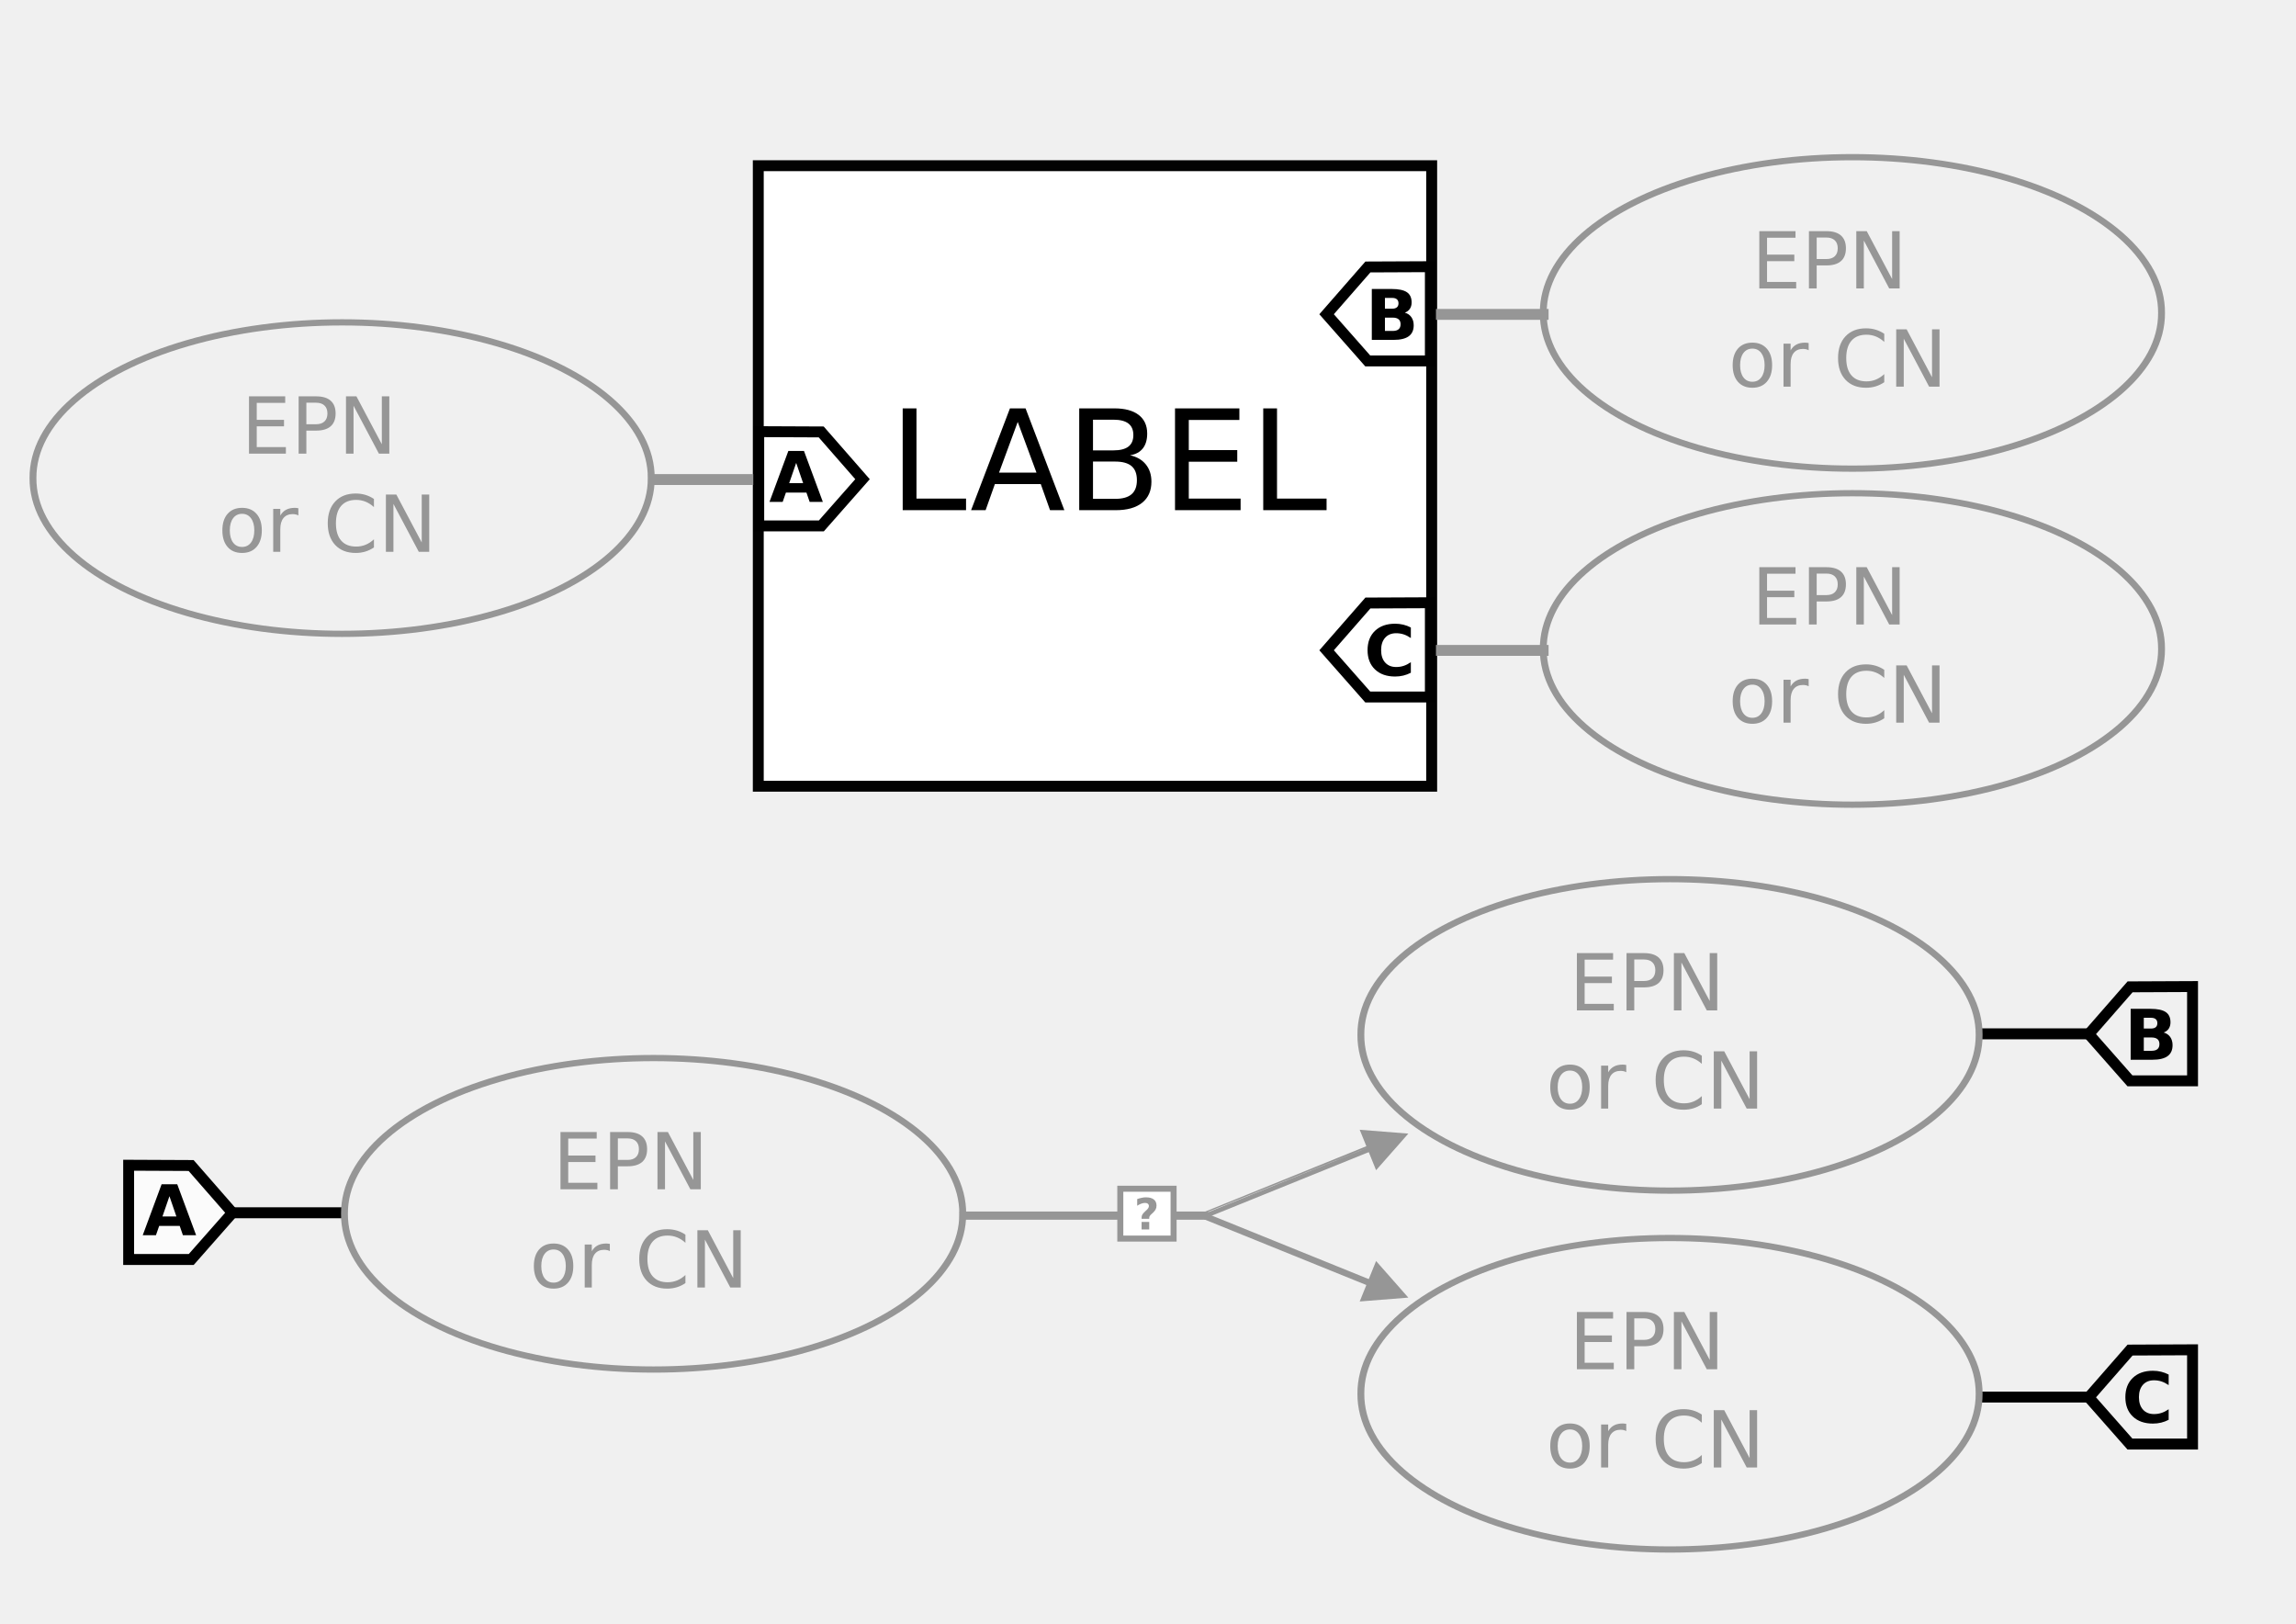
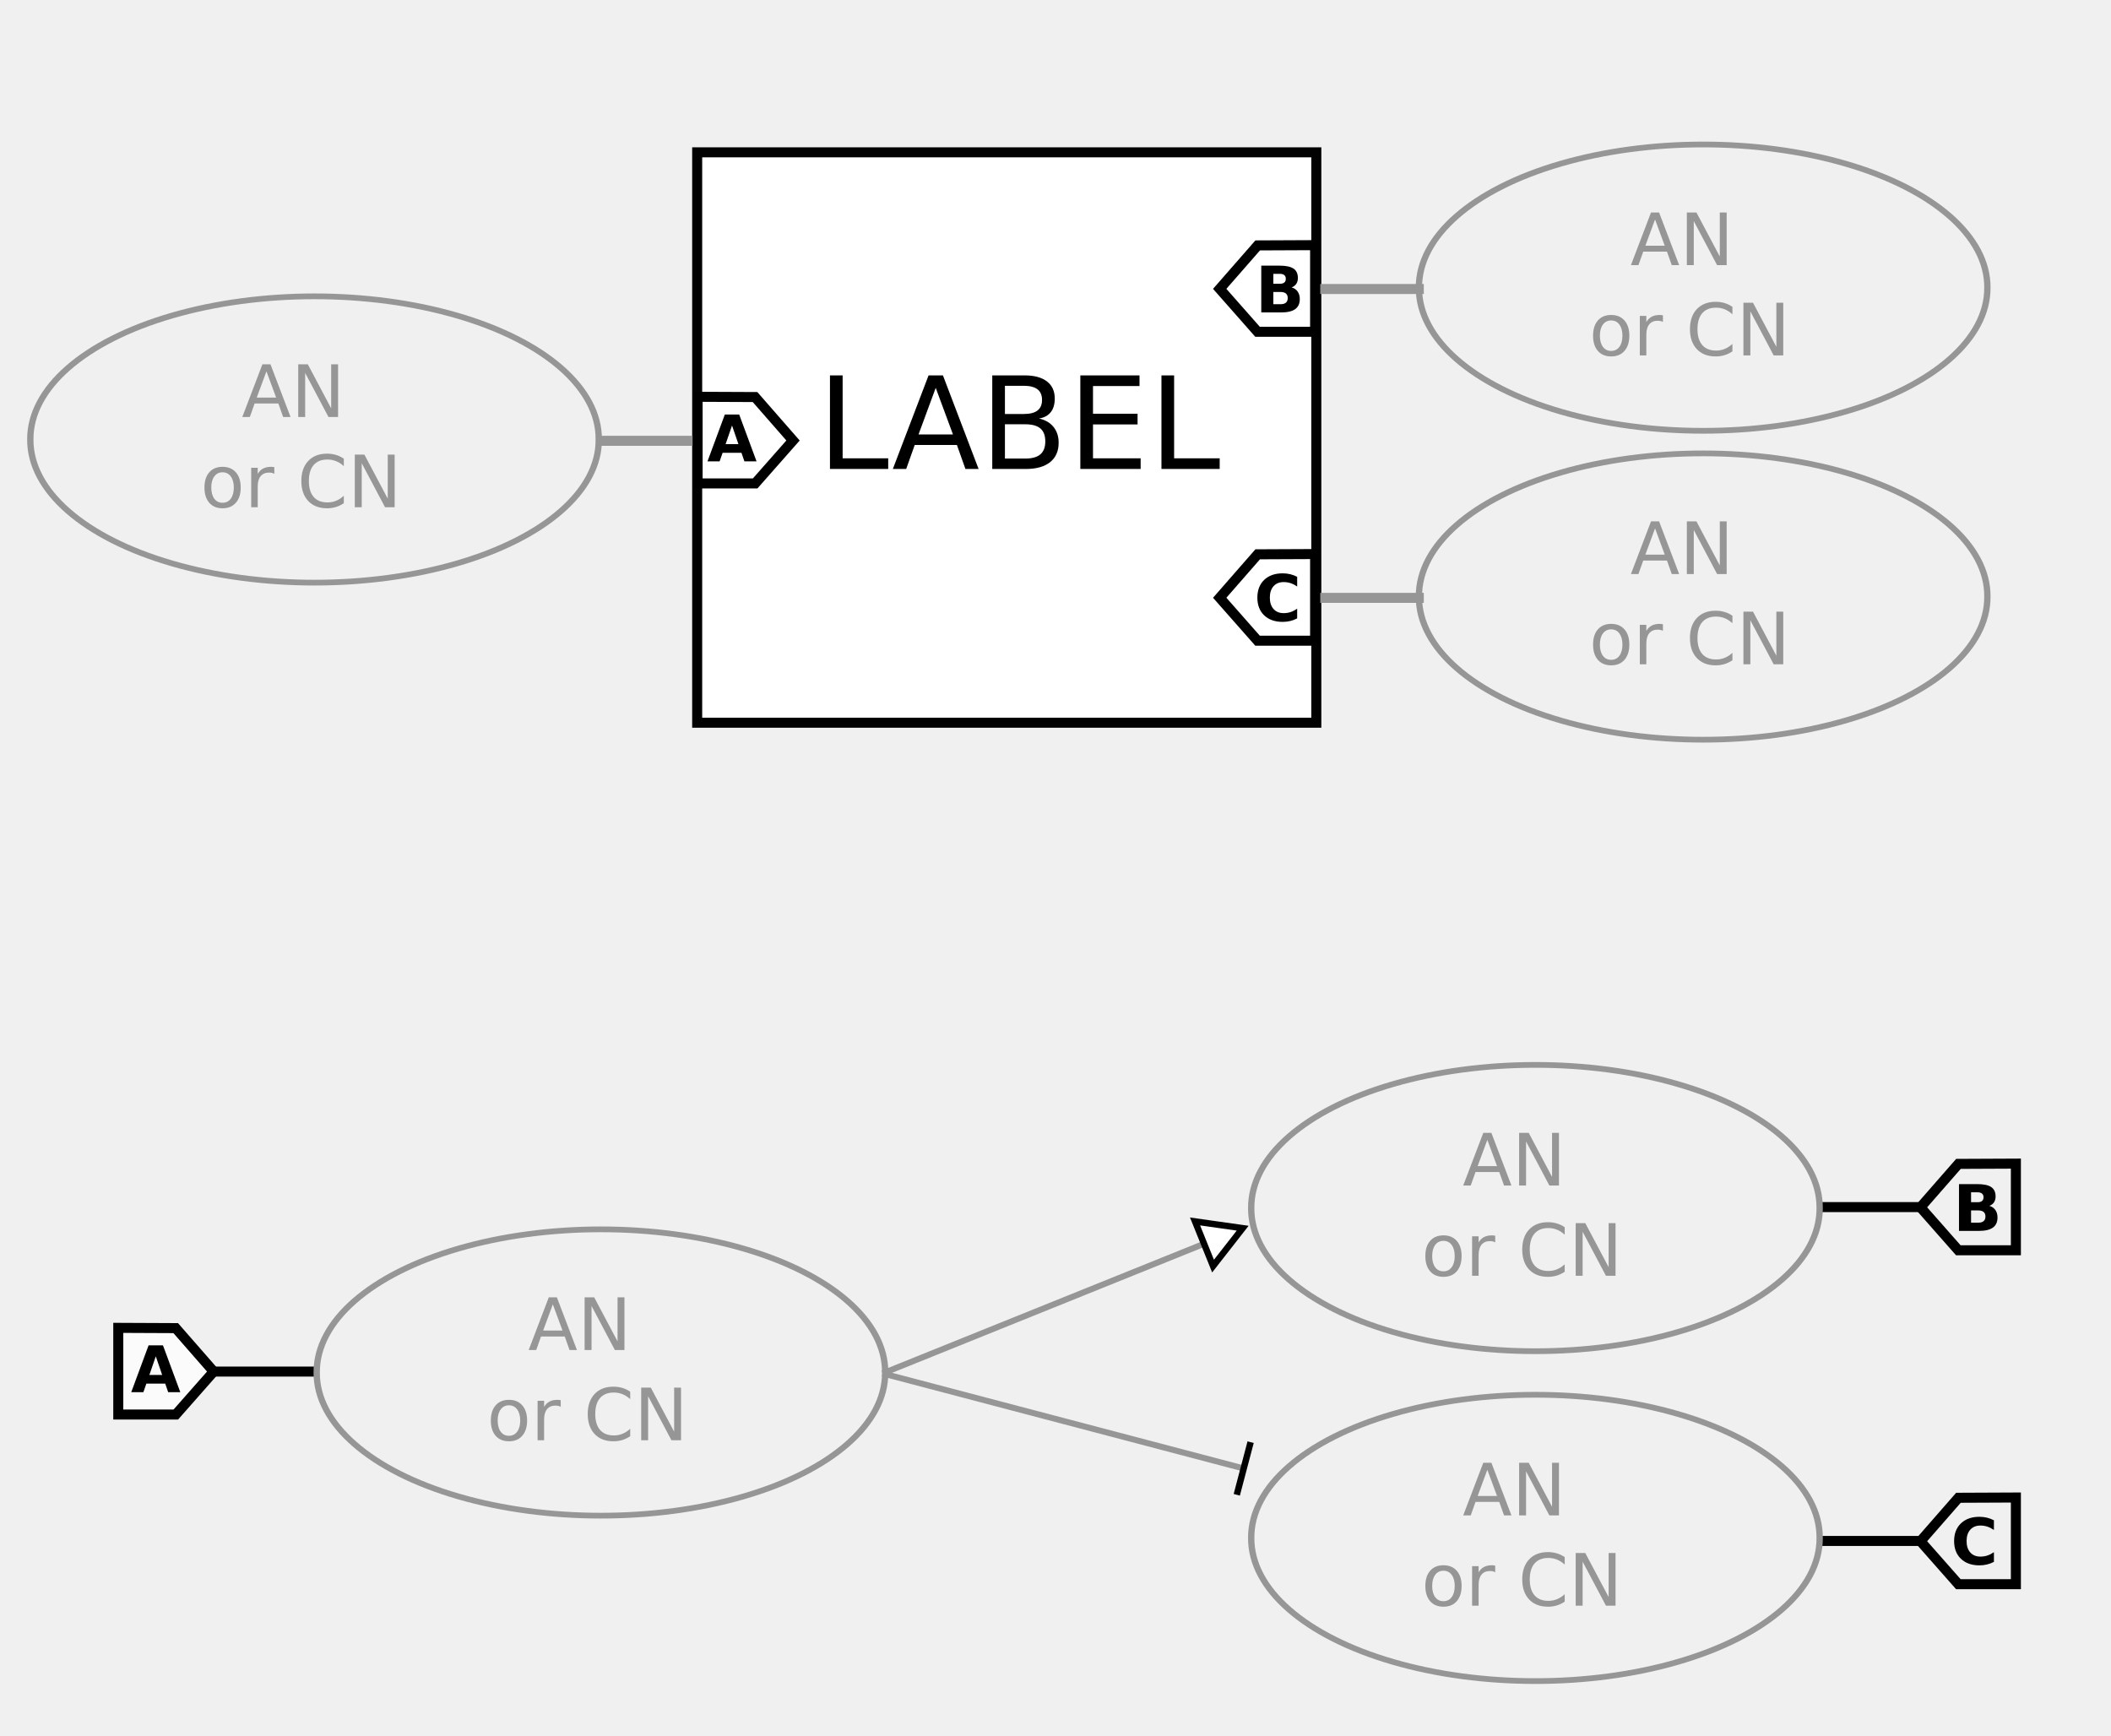
- <svg xmlns="http://www.w3.org/2000/svg" width="1052.362" height="744.094" id="svg2" version="1.0">
+ <svg xmlns="http://www.w3.org/2000/svg" width="1052.362" height="865.09" id="svg2" version="1.0">
  <defs id="defs4">
-     <marker orient="auto" refY="0.0" refX="0.0" id="Arrow1Mend" style="overflow:visible;">
-       <path id="path2972" d="M 0.0,0.0 L 5.0,-5.0 L -12.5,0.0 L 5.0,5.0 L 0.0,0.0 z " style="fill-rule:evenodd;stroke:#000000;stroke-width:1.0pt;marker-start:none;" transform="scale(0.4) rotate(180) translate(10,0)" />
+     <marker orient="auto" refY="0" refX="0" id="StopL" style="overflow:visible">
+       <path id="path3534" d="M 0,5.65 L 0,-5.65" style="fill:none;fill-opacity:0.75;fill-rule:evenodd;stroke:#000000;stroke-width:1pt" transform="scale(0.8,0.8)" />
    </marker>
-     <marker orient="auto" refY="0.0" refX="0.0" id="Arrow1Lend" style="overflow:visible;">
-       <path id="path2978" d="M 0.0,0.0 L 5.0,-5.0 L -12.5,0.0 L 5.0,5.0 L 0.0,0.0 z " style="fill-rule:evenodd;stroke:#000000;stroke-width:1.0pt;marker-start:none;" transform="scale(0.8) rotate(180) translate(12.5,0)" />
+     <marker orient="auto" refY="0" refX="0" id="EmptyTriangleOutL" style="overflow:visible">
+       <path id="path3525" d="M 5.77,0 L -2.88,5 L -2.88,-5 L 5.77,0 z" style="fill:#ffffff;fill-rule:evenodd;stroke:#000000;stroke-width:1pt;marker-start:none" transform="matrix(0.8,0,0,0.8,-4.8,0)" />
+     </marker>
+     <marker orient="auto" refY="0" refX="0" id="Arrow1Mend" style="overflow:visible">
+       <path id="path2972" d="M 0,0 L 5,-5 L -12.5,0 L 5,5 L 0,0 z" style="fill-rule:evenodd;stroke:#000000;stroke-width:1pt;marker-start:none" transform="matrix(-0.4,0,0,-0.4,-4,0)" />
+     </marker>
+     <marker orient="auto" refY="0" refX="0" id="Arrow1Lend" style="overflow:visible">
+       <path id="path2978" d="M 0,0 L 5,-5 L -12.5,0 L 5,5 L 0,0 z" style="fill-rule:evenodd;stroke:#000000;stroke-width:1pt;marker-start:none" transform="matrix(-0.8,0,0,-0.8,-10,0)" />
    </marker>
  </defs>
  <g id="layer2" style="opacity:1">
    <rect style="opacity:0.99;fill:#ffffff;fill-opacity:1;fill-rule:nonzero;stroke:#000000;stroke-width:5;stroke-linecap:round;stroke-miterlimit:4;stroke-dasharray:none;stroke-dashoffset:0;stroke-opacity:1" id="rect3545" width="308.649" height="284.359" x="347.556" y="75.94" rx="0" ry="0" />
-     <path id="path3955" d="M 1004.945,618.569 L 976.314,618.697 L 957.378,640.359 L 976.25,661.766 L 1004.945,661.766 L 1004.945,618.569 z" style="fill:none;fill-opacity:0.75;fill-rule:evenodd;stroke:#000000;stroke-width:5;stroke-linecap:butt;stroke-linejoin:miter;stroke-miterlimit:4;stroke-dasharray:none;stroke-opacity:1" />
-     <path style="fill:none;fill-opacity:0.75;fill-rule:evenodd;stroke:#000000;stroke-width:5;stroke-linecap:butt;stroke-linejoin:miter;stroke-miterlimit:4;stroke-dasharray:none;stroke-opacity:1" d="M 1004.945,452.112 L 976.314,452.24 L 957.378,473.902 L 976.25,495.309 L 1004.945,495.309 L 1004.945,452.112 z " id="path3959" />
-     <path style="fill:#ffffff;fill-opacity:0.75;fill-rule:evenodd;stroke:#000000;stroke-width:5;stroke-linecap:butt;stroke-linejoin:miter;stroke-miterlimit:4;stroke-dasharray:none;stroke-opacity:1" d="M 58.964,533.989 L 87.595,534.117 L 106.531,555.779 L 87.659,577.186 L 58.964,577.186 L 58.964,533.989 z " id="path3965" />
-     <path style="fill:none;fill-opacity:0.75;fill-rule:evenodd;stroke:#000000;stroke-width:5;stroke-linecap:butt;stroke-linejoin:miter;stroke-miterlimit:4;stroke-dasharray:none;stroke-opacity:1" d="M 158.773,555.772 C 107.154,555.772 107.154,555.772 107.154,555.772" id="path4145" />
-     <path style="fill:none;fill-opacity:0.75;fill-rule:evenodd;stroke:#000000;stroke-width:5;stroke-linecap:butt;stroke-linejoin:miter;stroke-miterlimit:4;stroke-dasharray:none;stroke-opacity:1" d="M 959.773,473.772 C 908.154,473.772 908.154,473.772 908.154,473.772" id="path4177" />
-     <path id="path4179" d="M 959.773,640.229 C 908.154,640.229 908.154,640.229 908.154,640.229" style="fill:none;fill-opacity:0.75;fill-rule:evenodd;stroke:#000000;stroke-width:5;stroke-linecap:butt;stroke-linejoin:miter;stroke-miterlimit:4;stroke-dasharray:none;stroke-opacity:1" />
+     <path id="path3955" d="M 1004.945,746.569 L 976.314,746.697 L 957.378,768.359 L 976.25,789.766 L 1004.945,789.766 L 1004.945,746.569 z" style="fill:none;fill-opacity:0.75;fill-rule:evenodd;stroke:#000000;stroke-width:5;stroke-linecap:butt;stroke-linejoin:miter;stroke-miterlimit:4;stroke-dasharray:none;stroke-opacity:1" />
+     <path style="fill:none;fill-opacity:0.75;fill-rule:evenodd;stroke:#000000;stroke-width:5;stroke-linecap:butt;stroke-linejoin:miter;stroke-miterlimit:4;stroke-dasharray:none;stroke-opacity:1" d="M 1004.945,580.112 L 976.314,580.24 L 957.378,601.902 L 976.25,623.309 L 1004.945,623.309 L 1004.945,580.112 z" id="path3959" />
+     <path style="fill:#ffffff;fill-opacity:0.75;fill-rule:evenodd;stroke:#000000;stroke-width:5;stroke-linecap:butt;stroke-linejoin:miter;stroke-miterlimit:4;stroke-dasharray:none;stroke-opacity:1" d="M 58.964,661.989 L 87.595,662.117 L 106.531,683.779 L 87.659,705.186 L 58.964,705.186 L 58.964,661.989 z" id="path3965" />
+     <path style="fill:none;fill-opacity:0.75;fill-rule:evenodd;stroke:#000000;stroke-width:5;stroke-linecap:butt;stroke-linejoin:miter;stroke-miterlimit:4;stroke-dasharray:none;stroke-opacity:1" d="M 158.773,683.772 C 107.154,683.772 107.154,683.772 107.154,683.772" id="path4145" />
+     <path style="fill:none;fill-opacity:0.75;fill-rule:evenodd;stroke:#000000;stroke-width:5;stroke-linecap:butt;stroke-linejoin:miter;stroke-miterlimit:4;stroke-dasharray:none;stroke-opacity:1" d="M 959.773,601.772 C 908.154,601.772 908.154,601.772 908.154,601.772" id="path4177" />
+     <path id="path4179" d="M 959.773,768.229 C 908.154,768.229 908.154,768.229 908.154,768.229" style="fill:none;fill-opacity:0.75;fill-rule:evenodd;stroke:#000000;stroke-width:5;stroke-linecap:butt;stroke-linejoin:miter;stroke-miterlimit:4;stroke-dasharray:none;stroke-opacity:1" />
    <text xml:space="preserve" style="font-size:12px;font-style:normal;font-weight:normal;fill:#000000;fill-opacity:1;stroke:none;stroke-width:1px;stroke-linecap:butt;stroke-linejoin:miter;stroke-opacity:1;font-family:Bitstream Vera Sans" x="159.642" y="207.879" id="text3753">
-       <tspan x="159.642" y="207.879" style="font-size:36px;font-weight:normal;text-align:center;text-anchor:middle;fill:#969696;fill-opacity:1" id="tspan3755">EPN</tspan>
+       <tspan x="159.642" y="207.879" style="font-size:36px;font-weight:normal;text-align:center;text-anchor:middle;fill:#969696;fill-opacity:1" id="tspan3755">AN</tspan>
      <tspan id="tspan3757" x="159.642" y="252.879" style="font-size:36px;font-weight:normal;text-align:center;text-anchor:middle;fill:#969696;fill-opacity:1">or CN</tspan>
    </text>
-     <path style="fill:none;fill-opacity:1;fill-rule:nonzero;stroke:#969696;stroke-width:1.922;stroke-miterlimit:4;stroke-dasharray:none;stroke-opacity:1" id="path3759" d="M 257.143 290.523 A 86.429 47.857 0 1 1  84.286,290.523 A 86.429 47.857 0 1 1  257.143 290.523 z" transform="matrix(-1.639382,0,0,1.486296,436.6702,-212.7024)" />
+     <path style="fill:none;fill-opacity:1;fill-rule:nonzero;stroke:#969696;stroke-width:1.922;stroke-miterlimit:4;stroke-dasharray:none;stroke-opacity:1" id="path3759" d="M 257.143,290.523 A 86.429,47.857 0 1 1 84.286,290.523 A 86.429,47.857 0 1 1 257.143,290.523 z" transform="matrix(-1.639382,0,0,1.486296,436.6702,-212.7024)" />
    <path id="path3799" d="M 348.742,219.772 C 297.123,219.772 297.123,219.772 297.123,219.772" style="fill:none;fill-opacity:0.75;fill-rule:evenodd;stroke:#969696;stroke-width:5;stroke-linecap:butt;stroke-linejoin:miter;stroke-miterlimit:4;stroke-dasharray:none;stroke-opacity:1" />
-     <text id="text4801" y="566.045" x="65.273" style="font-size:12px;font-style:normal;font-weight:normal;fill:#000000;fill-opacity:1;stroke:none;stroke-width:1px;stroke-linecap:butt;stroke-linejoin:miter;stroke-opacity:1;font-family:Bitstream Vera Sans" xml:space="preserve">
-       <tspan style="font-size:32px;font-weight:bold" y="566.045" x="65.273" id="tspan4803">A</tspan>
+     <text id="text4801" y="694.045" x="65.273" style="font-size:12px;font-style:normal;font-weight:normal;fill:#000000;fill-opacity:1;stroke:none;stroke-width:1px;stroke-linecap:butt;stroke-linejoin:miter;stroke-opacity:1;font-family:Bitstream Vera Sans" xml:space="preserve">
+       <tspan style="font-size:32px;font-weight:bold" y="694.045" x="65.273" id="tspan4803">A</tspan>
    </text>
-     <text xml:space="preserve" style="font-size:12px;font-style:normal;font-weight:normal;fill:#000000;fill-opacity:1;stroke:none;stroke-width:1px;stroke-linecap:butt;stroke-linejoin:miter;stroke-opacity:1;font-family:Bitstream Vera Sans" x="973.645" y="485.648" id="text4805">
-       <tspan id="tspan4807" x="973.645" y="485.648" style="font-size:32px;font-weight:bold">B</tspan>
+     <text xml:space="preserve" style="font-size:12px;font-style:normal;font-weight:normal;fill:#000000;fill-opacity:1;stroke:none;stroke-width:1px;stroke-linecap:butt;stroke-linejoin:miter;stroke-opacity:1;font-family:Bitstream Vera Sans" x="973.645" y="613.648" id="text4805">
+       <tspan id="tspan4807" x="973.645" y="613.648" style="font-size:32px;font-weight:bold">B</tspan>
    </text>
-     <text id="text4809" y="651.934" x="972.559" style="font-size:12px;font-style:normal;font-weight:normal;fill:#000000;fill-opacity:1;stroke:none;stroke-width:1px;stroke-linecap:butt;stroke-linejoin:miter;stroke-opacity:1;font-family:Bitstream Vera Sans" xml:space="preserve">
-       <tspan style="font-size:32px;font-weight:bold" y="651.934" x="972.559" id="tspan4811">C</tspan>
+     <text id="text4809" y="779.934" x="972.559" style="font-size:12px;font-style:normal;font-weight:normal;fill:#000000;fill-opacity:1;stroke:none;stroke-width:1px;stroke-linecap:butt;stroke-linejoin:miter;stroke-opacity:1;font-family:Bitstream Vera Sans" xml:space="preserve">
+       <tspan style="font-size:32px;font-weight:bold" y="779.934" x="972.559" id="tspan4811">C</tspan>
    </text>
    <text id="text4846" y="233.8" x="517.457" style="font-size:12px;font-style:normal;font-weight:normal;fill:#000000;fill-opacity:1;stroke:none;stroke-width:1px;stroke-linecap:butt;stroke-linejoin:miter;stroke-opacity:1;font-family:Bitstream Vera Sans" xml:space="preserve">
      <tspan style="font-size:64px;font-weight:normal;text-align:center;text-anchor:middle" y="233.8" x="517.457" id="tspan4850">LABEL</tspan>
    </text>
-     <path id="path2236" d="M 347.765,197.813 L 376.395,197.941 L 395.332,219.603 L 376.46,241.01 L 347.765,241.01 L 347.765,197.813 z " style="fill:#ffffff;fill-opacity:0.75;fill-rule:evenodd;stroke:#000000;stroke-width:5;stroke-linecap:butt;stroke-linejoin:miter;stroke-miterlimit:4;stroke-dasharray:none;stroke-opacity:1" />
+     <path id="path2236" d="M 347.765,197.813 L 376.395,197.941 L 395.332,219.603 L 376.46,241.01 L 347.765,241.01 L 347.765,197.813 z" style="fill:#ffffff;fill-opacity:0.75;fill-rule:evenodd;stroke:#000000;stroke-width:5;stroke-linecap:butt;stroke-linejoin:miter;stroke-miterlimit:4;stroke-dasharray:none;stroke-opacity:1" />
    <text xml:space="preserve" style="font-size:12px;font-style:normal;font-weight:normal;fill:#000000;fill-opacity:1;stroke:none;stroke-width:1px;stroke-linecap:butt;stroke-linejoin:miter;stroke-opacity:1;font-family:Bitstream Vera Sans" x="352.534" y="229.995" id="text2238">
      <tspan id="tspan2240" x="352.534" y="229.995" style="font-size:32px;font-weight:bold">A</tspan>
    </text>
-     <path style="fill:none;fill-opacity:0.75;fill-rule:evenodd;stroke:#000000;stroke-width:5;stroke-linecap:butt;stroke-linejoin:miter;stroke-miterlimit:4;stroke-dasharray:none;stroke-opacity:1" d="M 655.604,276.216 L 626.973,276.343 L 608.036,298.005 L 626.908,319.413 L 655.604,319.413 L 655.604,276.216 z " id="path2242" />
-     <path id="path2244" d="M 655.604,122.216 L 626.973,122.343 L 608.036,144.005 L 626.908,165.413 L 655.604,165.413 L 655.604,122.216 z " style="fill:none;fill-opacity:0.75;fill-rule:evenodd;stroke:#000000;stroke-width:5;stroke-linecap:butt;stroke-linejoin:miter;stroke-miterlimit:4;stroke-dasharray:none;stroke-opacity:1" />
+     <path style="fill:none;fill-opacity:0.75;fill-rule:evenodd;stroke:#000000;stroke-width:5;stroke-linecap:butt;stroke-linejoin:miter;stroke-miterlimit:4;stroke-dasharray:none;stroke-opacity:1" d="M 655.604,276.216 L 626.973,276.343 L 608.036,298.005 L 626.908,319.413 L 655.604,319.413 L 655.604,276.216 z" id="path2242" />
+     <path id="path2244" d="M 655.604,122.216 L 626.973,122.343 L 608.036,144.005 L 626.908,165.413 L 655.604,165.413 L 655.604,122.216 z" style="fill:none;fill-opacity:0.75;fill-rule:evenodd;stroke:#000000;stroke-width:5;stroke-linecap:butt;stroke-linejoin:miter;stroke-miterlimit:4;stroke-dasharray:none;stroke-opacity:1" />
    <text id="text2246" y="155.756" x="625.825" style="font-size:12px;font-style:normal;font-weight:normal;fill:#000000;fill-opacity:1;stroke:none;stroke-width:1px;stroke-linecap:butt;stroke-linejoin:miter;stroke-opacity:1;font-family:Bitstream Vera Sans" xml:space="preserve">
      <tspan style="font-size:32px;font-weight:bold" y="155.756" x="625.825" id="tspan2248">B</tspan>
    </text>
    <text xml:space="preserve" style="font-size:12px;font-style:normal;font-weight:normal;fill:#000000;fill-opacity:1;stroke:none;stroke-width:1px;stroke-linecap:butt;stroke-linejoin:miter;stroke-opacity:1;font-family:Bitstream Vera Sans" x="625.217" y="309.58" id="text2250">
      <tspan id="tspan2252" x="625.217" y="309.58" style="font-size:32px;font-weight:bold">C</tspan>
    </text>
-     <path style="opacity:1;fill:none;fill-opacity:0.75;fill-rule:evenodd;stroke:#969696;stroke-width:3.75;stroke-linecap:butt;stroke-linejoin:miter;stroke-miterlimit:4;stroke-dasharray:none;stroke-dashoffset:0;stroke-opacity:1" d="M 439.789,557.083 L 553.8,557.083" id="path2839" />
-     <rect y="544.762" x="513.489" height="22.844" width="24.42" id="rect2829" style="opacity:1;fill:#ffffff;fill-opacity:1;fill-rule:nonzero;stroke:#969696;stroke-width:2.757;stroke-miterlimit:4;stroke-dasharray:none;stroke-dashoffset:0;stroke-opacity:1" />
-     <text xml:space="preserve" style="font-size:6.617px;font-style:normal;font-weight:normal;opacity:1;fill:#000000;fill-opacity:1;stroke:none;stroke-width:1px;stroke-linecap:butt;stroke-linejoin:miter;stroke-opacity:1;font-family:Bitstream Vera Sans" x="519.869" y="563.432" id="text3282">
-       <tspan id="tspan3284" x="519.869" y="563.432" style="font-size:19.851px;font-weight:bold;stroke:none;stroke-opacity:1;fill:#969696;fill-opacity:1">?</tspan>
-     </text>
    <text xml:space="preserve" style="font-size:12px;font-style:normal;font-weight:normal;opacity:1;fill:#000000;fill-opacity:1;stroke:none;stroke-width:1px;stroke-linecap:butt;stroke-linejoin:miter;stroke-opacity:1;font-family:Bitstream Vera Sans" x="851.884" y="132.176" id="text5191">
-       <tspan x="851.884" y="132.176" style="font-size:36px;font-weight:normal;text-align:center;text-anchor:middle;fill:#969696;fill-opacity:1" id="tspan5193">EPN</tspan>
+       <tspan x="851.884" y="132.176" style="font-size:36px;font-weight:normal;text-align:center;text-anchor:middle;fill:#969696;fill-opacity:1" id="tspan5193">AN</tspan>
      <tspan id="tspan5195" x="851.884" y="177.176" style="font-size:36px;font-weight:normal;text-align:center;text-anchor:middle;fill:#969696;fill-opacity:1">or CN</tspan>
    </text>
-     <path style="opacity:1;fill:none;fill-opacity:1;fill-rule:nonzero;stroke:#969696;stroke-width:1.922;stroke-miterlimit:4;stroke-dasharray:none;stroke-opacity:1" id="path5197" d="M 257.143 290.523 A 86.429 47.857 0 1 1  84.286,290.523 A 86.429 47.857 0 1 1  257.143 290.523 z" transform="matrix(-1.639382,0,0,1.486296,1128.912,-288.4051)" />
+     <path style="opacity:1;fill:none;fill-opacity:1;fill-rule:nonzero;stroke:#969696;stroke-width:1.922;stroke-miterlimit:4;stroke-dasharray:none;stroke-opacity:1" id="path5197" d="M 257.143,290.523 A 86.429,47.857 0 1 1 84.286,290.523 A 86.429,47.857 0 1 1 257.143,290.523 z" transform="matrix(-1.639382,0,0,1.486296,1128.912,-288.4051)" />
    <path id="path5199" d="M 709.782,144.069 C 658.163,144.069 658.163,144.069 658.163,144.069" style="opacity:1;fill:none;fill-opacity:0.75;fill-rule:evenodd;stroke:#969696;stroke-width:5;stroke-linecap:butt;stroke-linejoin:miter;stroke-miterlimit:4;stroke-dasharray:none;stroke-opacity:1" />
    <text id="text5211" y="286.176" x="851.884" style="font-size:12px;font-style:normal;font-weight:normal;opacity:1;fill:#000000;fill-opacity:1;stroke:none;stroke-width:1px;stroke-linecap:butt;stroke-linejoin:miter;stroke-opacity:1;font-family:Bitstream Vera Sans" xml:space="preserve">
-       <tspan id="tspan5213" style="font-size:36px;font-weight:normal;text-align:center;text-anchor:middle;fill:#969696;fill-opacity:1" y="286.176" x="851.884">EPN</tspan>
+       <tspan id="tspan5213" style="font-size:36px;font-weight:normal;text-align:center;text-anchor:middle;fill:#969696;fill-opacity:1" y="286.176" x="851.884">AN</tspan>
      <tspan style="font-size:36px;font-weight:normal;text-align:center;text-anchor:middle;fill:#969696;fill-opacity:1" y="331.176" x="851.884" id="tspan5215">or CN</tspan>
    </text>
-     <path transform="matrix(-1.639382,0,0,1.486296,1128.912,-134.4051)" d="M 257.143 290.523 A 86.429 47.857 0 1 1  84.286,290.523 A 86.429 47.857 0 1 1  257.143 290.523 z" id="path5217" style="opacity:1;fill:none;fill-opacity:1;fill-rule:nonzero;stroke:#969696;stroke-width:1.922;stroke-miterlimit:4;stroke-dasharray:none;stroke-opacity:1" />
+     <path transform="matrix(-1.639382,0,0,1.486296,1128.912,-134.4051)" d="M 257.143,290.523 A 86.429,47.857 0 1 1 84.286,290.523 A 86.429,47.857 0 1 1 257.143,290.523 z" id="path5217" style="opacity:1;fill:none;fill-opacity:1;fill-rule:nonzero;stroke:#969696;stroke-width:1.922;stroke-miterlimit:4;stroke-dasharray:none;stroke-opacity:1" />
    <path style="opacity:1;fill:none;fill-opacity:0.75;fill-rule:evenodd;stroke:#969696;stroke-width:5;stroke-linecap:butt;stroke-linejoin:miter;stroke-miterlimit:4;stroke-dasharray:none;stroke-opacity:1" d="M 709.782,298.069 C 658.163,298.069 658.163,298.069 658.163,298.069" id="path5219" />
-     <text id="text5221" y="545.024" x="302.411" style="font-size:12px;font-style:normal;font-weight:normal;fill:#000000;fill-opacity:1;stroke:none;stroke-width:1px;stroke-linecap:butt;stroke-linejoin:miter;stroke-opacity:1;font-family:Bitstream Vera Sans" xml:space="preserve">
-       <tspan id="tspan5223" style="font-size:36px;font-weight:normal;text-align:center;text-anchor:middle;fill:#969696;fill-opacity:1" y="545.024" x="302.411">EPN</tspan>
-       <tspan style="font-size:36px;font-weight:normal;text-align:center;text-anchor:middle;fill:#969696;fill-opacity:1" y="590.024" x="302.411" id="tspan5225">or CN</tspan>
+     <text id="text5221" y="673.024" x="302.411" style="font-size:12px;font-style:normal;font-weight:normal;fill:#000000;fill-opacity:1;stroke:none;stroke-width:1px;stroke-linecap:butt;stroke-linejoin:miter;stroke-opacity:1;font-family:Bitstream Vera Sans" xml:space="preserve">
+       <tspan id="tspan5223" style="font-size:36px;font-weight:normal;text-align:center;text-anchor:middle;fill:#969696;fill-opacity:1" y="673.024" x="302.411">AN</tspan>
+       <tspan style="font-size:36px;font-weight:normal;text-align:center;text-anchor:middle;fill:#969696;fill-opacity:1" y="718.024" x="302.411" id="tspan5225">or CN</tspan>
    </text>
-     <path transform="matrix(-1.639382,0,0,1.486296,579.4391,124.4422)" d="M 257.143 290.523 A 86.429 47.857 0 1 1  84.286,290.523 A 86.429 47.857 0 1 1  257.143 290.523 z" id="path5227" style="fill:none;fill-opacity:1;fill-rule:nonzero;stroke:#969696;stroke-width:1.922;stroke-miterlimit:4;stroke-dasharray:none;stroke-opacity:1" />
-     <text xml:space="preserve" style="font-size:12px;font-style:normal;font-weight:normal;fill:#000000;fill-opacity:1;stroke:none;stroke-width:1px;stroke-linecap:butt;stroke-linejoin:miter;stroke-opacity:1;font-family:Bitstream Vera Sans" x="768.275" y="463.035" id="text5229">
-       <tspan x="768.275" y="463.035" style="font-size:36px;font-weight:normal;text-align:center;text-anchor:middle;fill:#969696;fill-opacity:1" id="tspan5231">EPN</tspan>
-       <tspan id="tspan5233" x="768.275" y="508.035" style="font-size:36px;font-weight:normal;text-align:center;text-anchor:middle;fill:#969696;fill-opacity:1">or CN</tspan>
+     <path transform="matrix(-1.639382,0,0,1.486296,579.4391,252.4422)" d="M 257.143,290.523 A 86.429,47.857 0 1 1 84.286,290.523 A 86.429,47.857 0 1 1 257.143,290.523 z" id="path5227" style="fill:none;fill-opacity:1;fill-rule:nonzero;stroke:#969696;stroke-width:1.922;stroke-miterlimit:4;stroke-dasharray:none;stroke-opacity:1" />
+     <text xml:space="preserve" style="font-size:12px;font-style:normal;font-weight:normal;fill:#000000;fill-opacity:1;stroke:none;stroke-width:1px;stroke-linecap:butt;stroke-linejoin:miter;stroke-opacity:1;font-family:Bitstream Vera Sans" x="768.275" y="591.035" id="text5229">
+       <tspan x="768.275" y="591.035" style="font-size:36px;font-weight:normal;text-align:center;text-anchor:middle;fill:#969696;fill-opacity:1" id="tspan5231">AN</tspan>
+       <tspan id="tspan5233" x="768.275" y="636.035" style="font-size:36px;font-weight:normal;text-align:center;text-anchor:middle;fill:#969696;fill-opacity:1">or CN</tspan>
    </text>
-     <path style="fill:none;fill-opacity:1;fill-rule:nonzero;stroke:#969696;stroke-width:1.922;stroke-miterlimit:4;stroke-dasharray:none;stroke-opacity:1" id="path5235" d="M 257.143 290.523 A 86.429 47.857 0 1 1  84.286,290.523 A 86.429 47.857 0 1 1  257.143 290.523 z" transform="matrix(-1.639382,0,0,1.486296,1045.303,42.45375)" />
-     <text id="text5237" y="627.492" x="768.275" style="font-size:12px;font-style:normal;font-weight:normal;fill:#000000;fill-opacity:1;stroke:none;stroke-width:1px;stroke-linecap:butt;stroke-linejoin:miter;stroke-opacity:1;font-family:Bitstream Vera Sans" xml:space="preserve">
-       <tspan id="tspan5239" style="font-size:36px;font-weight:normal;text-align:center;text-anchor:middle;fill:#969696;fill-opacity:1" y="627.492" x="768.275">EPN</tspan>
-       <tspan style="font-size:36px;font-weight:normal;text-align:center;text-anchor:middle;fill:#969696;fill-opacity:1" y="672.492" x="768.275" id="tspan5241">or CN</tspan>
+     <path style="fill:none;fill-opacity:1;fill-rule:nonzero;stroke:#969696;stroke-width:1.922;stroke-miterlimit:4;stroke-dasharray:none;stroke-opacity:1" id="path5235" d="M 257.143,290.523 A 86.429,47.857 0 1 1 84.286,290.523 A 86.429,47.857 0 1 1 257.143,290.523 z" transform="matrix(-1.639382,0,0,1.486296,1045.303,170.4538)" />
+     <text id="text5237" y="755.492" x="768.275" style="font-size:12px;font-style:normal;font-weight:normal;fill:#000000;fill-opacity:1;stroke:none;stroke-width:1px;stroke-linecap:butt;stroke-linejoin:miter;stroke-opacity:1;font-family:Bitstream Vera Sans" xml:space="preserve">
+       <tspan id="tspan5239" style="font-size:36px;font-weight:normal;text-align:center;text-anchor:middle;fill:#969696;fill-opacity:1" y="755.492" x="768.275">AN</tspan>
+       <tspan style="font-size:36px;font-weight:normal;text-align:center;text-anchor:middle;fill:#969696;fill-opacity:1" y="800.492" x="768.275" id="tspan5241">or CN</tspan>
    </text>
-     <path transform="matrix(-1.639382,0,0,1.486296,1045.303,206.9108)" d="M 257.143,290.523 A 86.429,47.857 0 1 1 84.286,290.523 A 86.429,47.857 0 1 1 257.143,290.523 z" id="path5243" style="fill:none;fill-opacity:1;fill-rule:nonzero;stroke:#969696;stroke-width:1.922;stroke-miterlimit:4;stroke-dasharray:none;stroke-opacity:1" />
-     <g id="g3248">
-       <g id="g3252" transform="matrix(0.3753382,0.9268879,-0.9268879,0.3753382,892.2913,-200.791)">
-         <path id="path3226" d="M 575,599.094 C 574.979,599.081 575,504.094 575,504.094" style="fill:none;fill-opacity:0.75;fill-rule:evenodd;stroke:#969696;stroke-width:3.75;stroke-linecap:butt;stroke-linejoin:miter;stroke-miterlimit:4;stroke-dasharray:none;stroke-opacity:1" />
-         <path style="fill:#969696;fill-opacity:1;fill-rule:evenodd;stroke:none;stroke-width:1px;stroke-linecap:butt;stroke-linejoin:miter;stroke-opacity:1" d="M 575,499.094 L 585,519.094 L 565,519.094 L 575,499.094 z" id="path3238" />
-       </g>
-       <g transform="matrix(0.3753382,-0.9268879,-0.9268879,-0.3753382,892.2913,1314.95)" id="g3256">
-         <path style="fill:none;fill-opacity:0.75;fill-rule:evenodd;stroke:#969696;stroke-width:3.75;stroke-linecap:butt;stroke-linejoin:miter;stroke-miterlimit:4;stroke-dasharray:none;stroke-opacity:1" d="M 575,599.094 C 574.979,599.081 575,504.094 575,504.094" id="path3258" />
-         <path id="path3260" d="M 575,499.094 L 585,519.094 L 565,519.094 L 575,499.094 z" style="fill:#969696;fill-opacity:1;fill-rule:evenodd;stroke:none;stroke-width:1px;stroke-linecap:butt;stroke-linejoin:miter;stroke-opacity:1" />
-       </g>
-     </g>
+     <path transform="matrix(-1.639382,0,0,1.486296,1045.303,334.9108)" d="M 257.143,290.523 A 86.429,47.857 0 1 1 84.286,290.523 A 86.429,47.857 0 1 1 257.143,290.523 z" id="path5243" style="fill:none;fill-opacity:1;fill-rule:nonzero;stroke:#969696;stroke-width:1.922;stroke-miterlimit:4;stroke-dasharray:none;stroke-opacity:1" />
+     <path style="fill:none;fill-rule:evenodd;stroke:#969696;stroke-width:3;stroke-linecap:butt;stroke-linejoin:miter;marker-end:url(#EmptyTriangleOutL);stroke-miterlimit:4;stroke-dasharray:none;stroke-opacity:1" d="M 440,684.7 C 620,612.094 620,612.094 620,612.094 L 620,612.094 L 620,612.094" id="path3359" />
+     <path style="fill:none;fill-rule:evenodd;stroke:#969696;stroke-width:3;stroke-linecap:butt;stroke-linejoin:miter;marker-end:url(#StopL);stroke-miterlimit:4;stroke-dasharray:none;stroke-opacity:1" d="M 440,684.7 C 620,732.094 620,732.094 620,732.094" id="path4151" />
+     <path style="fill:none;fill-rule:evenodd;stroke:#000000;stroke-width:1px;stroke-linecap:butt;stroke-linejoin:miter;stroke-opacity:1" d="M 620,732.094 L 620,732.094 z" id="path4153" />
  </g>
</svg>
